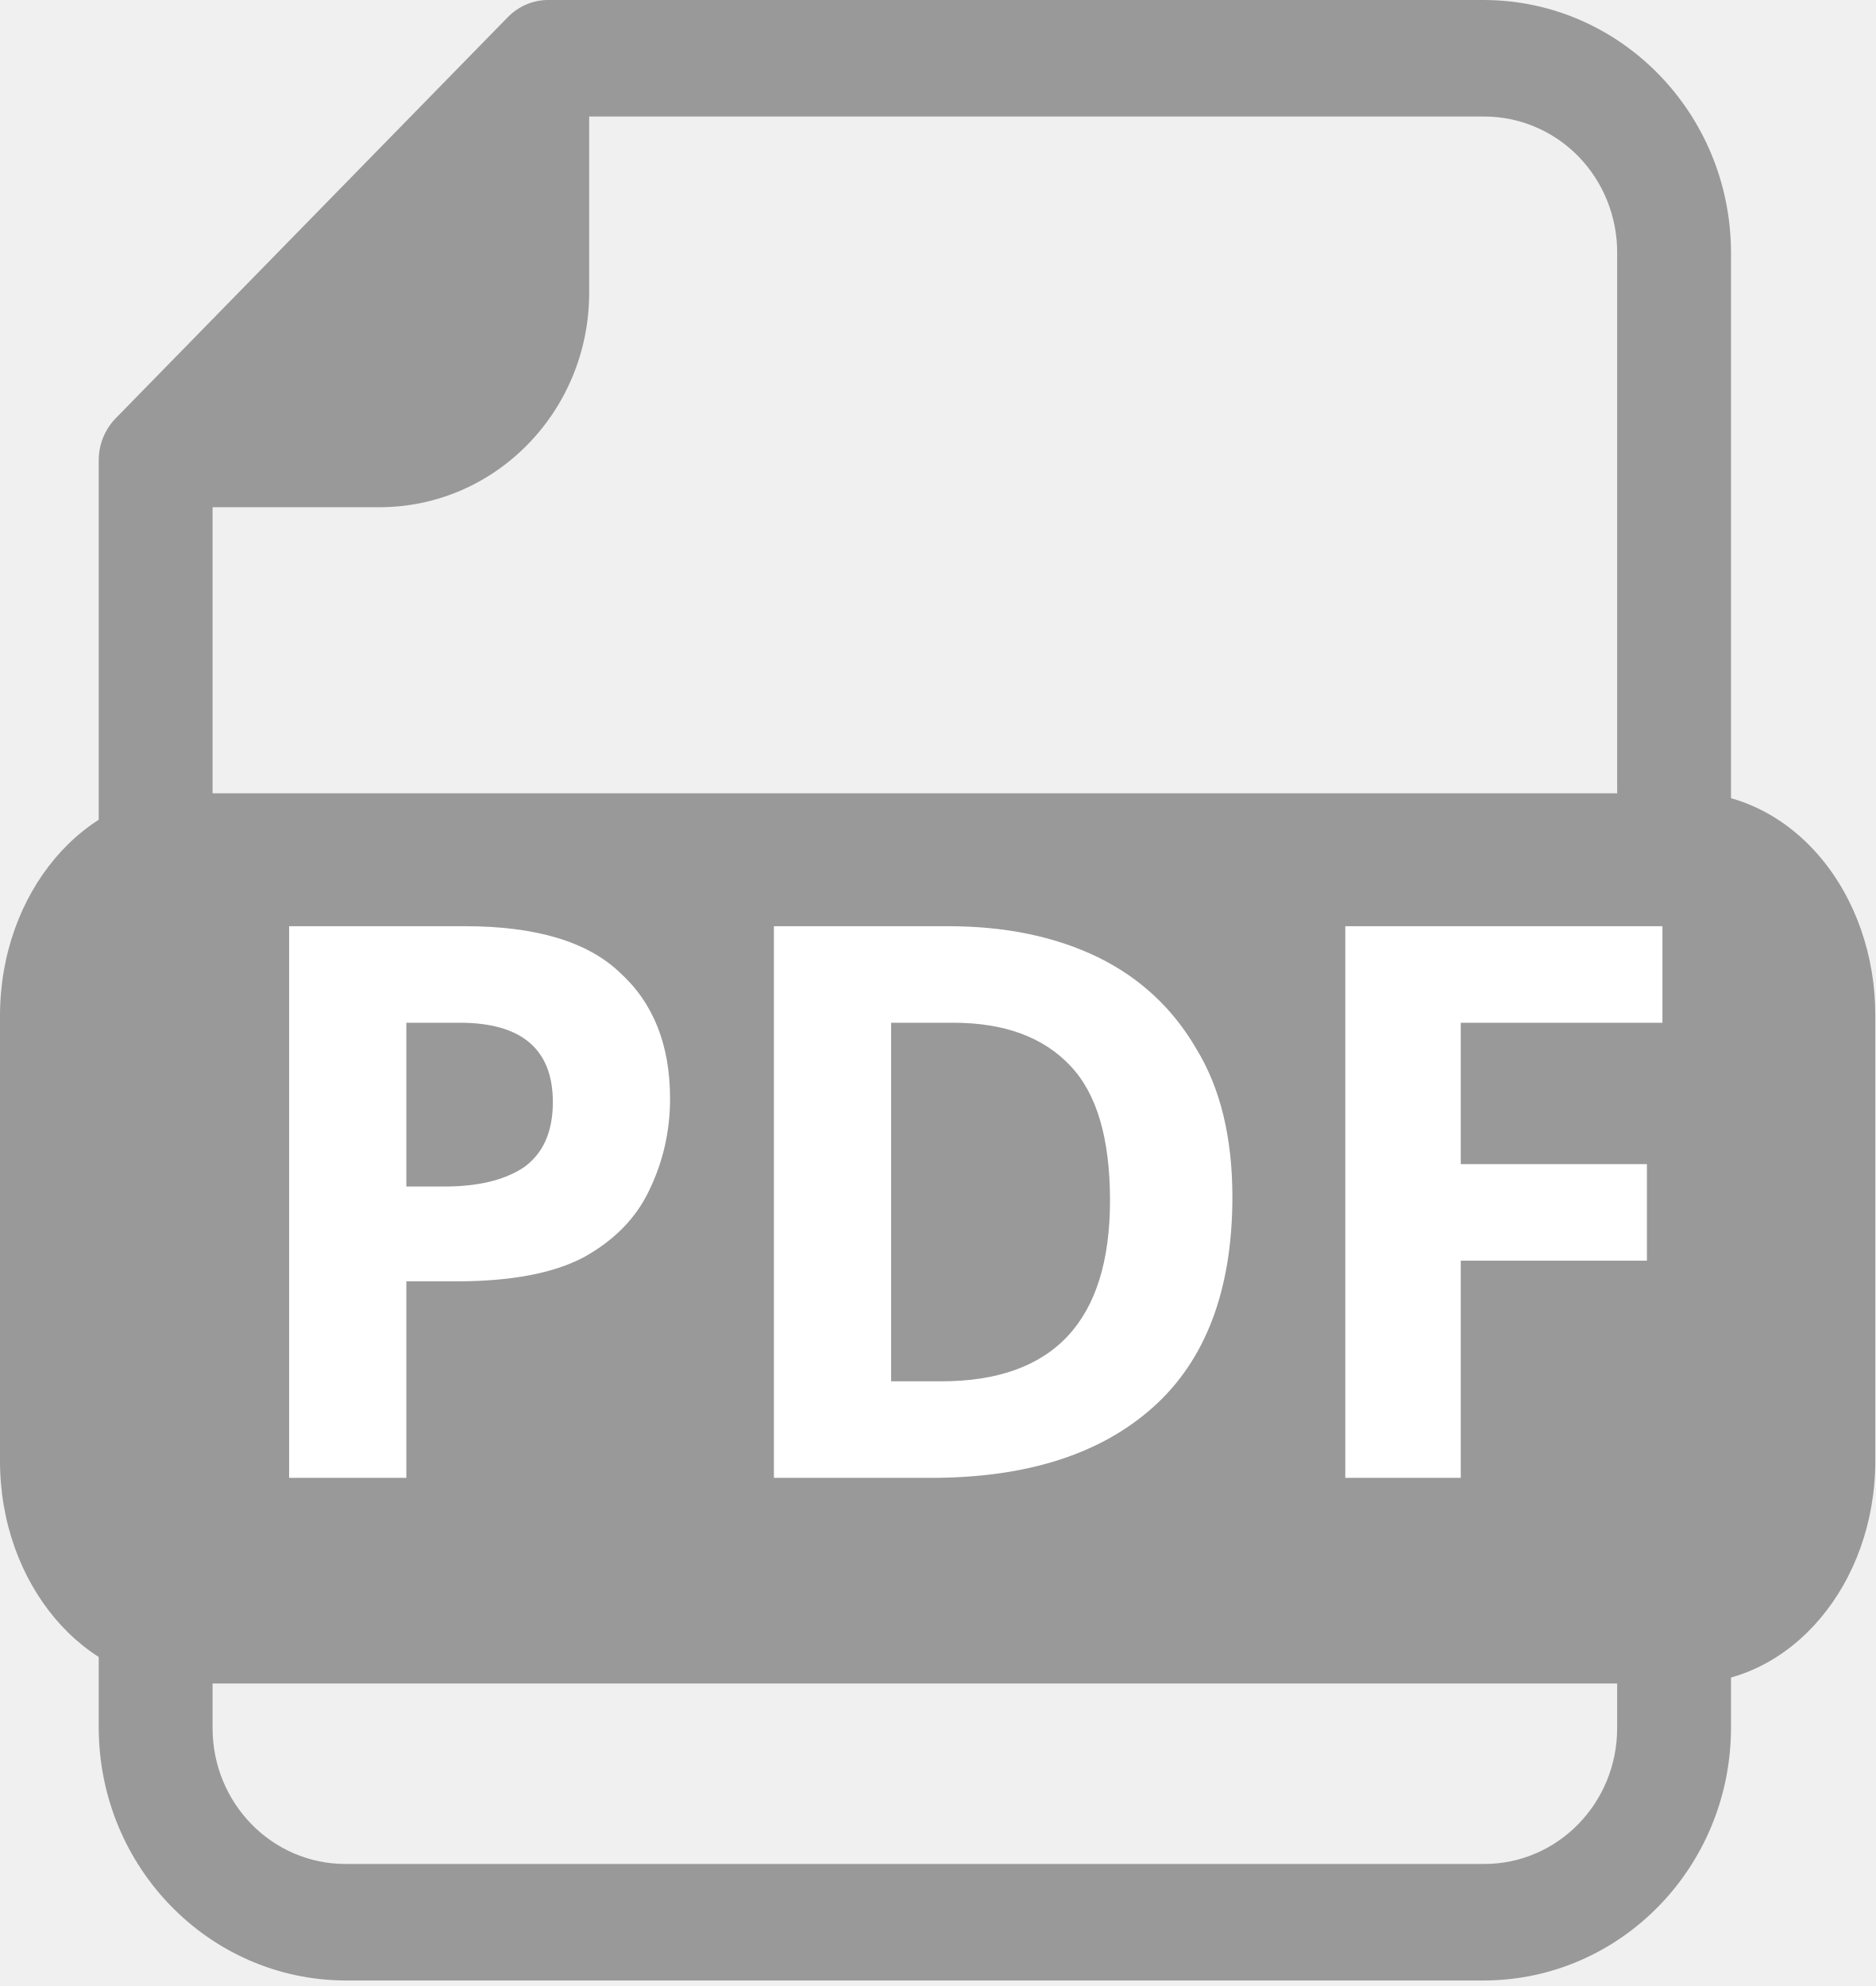
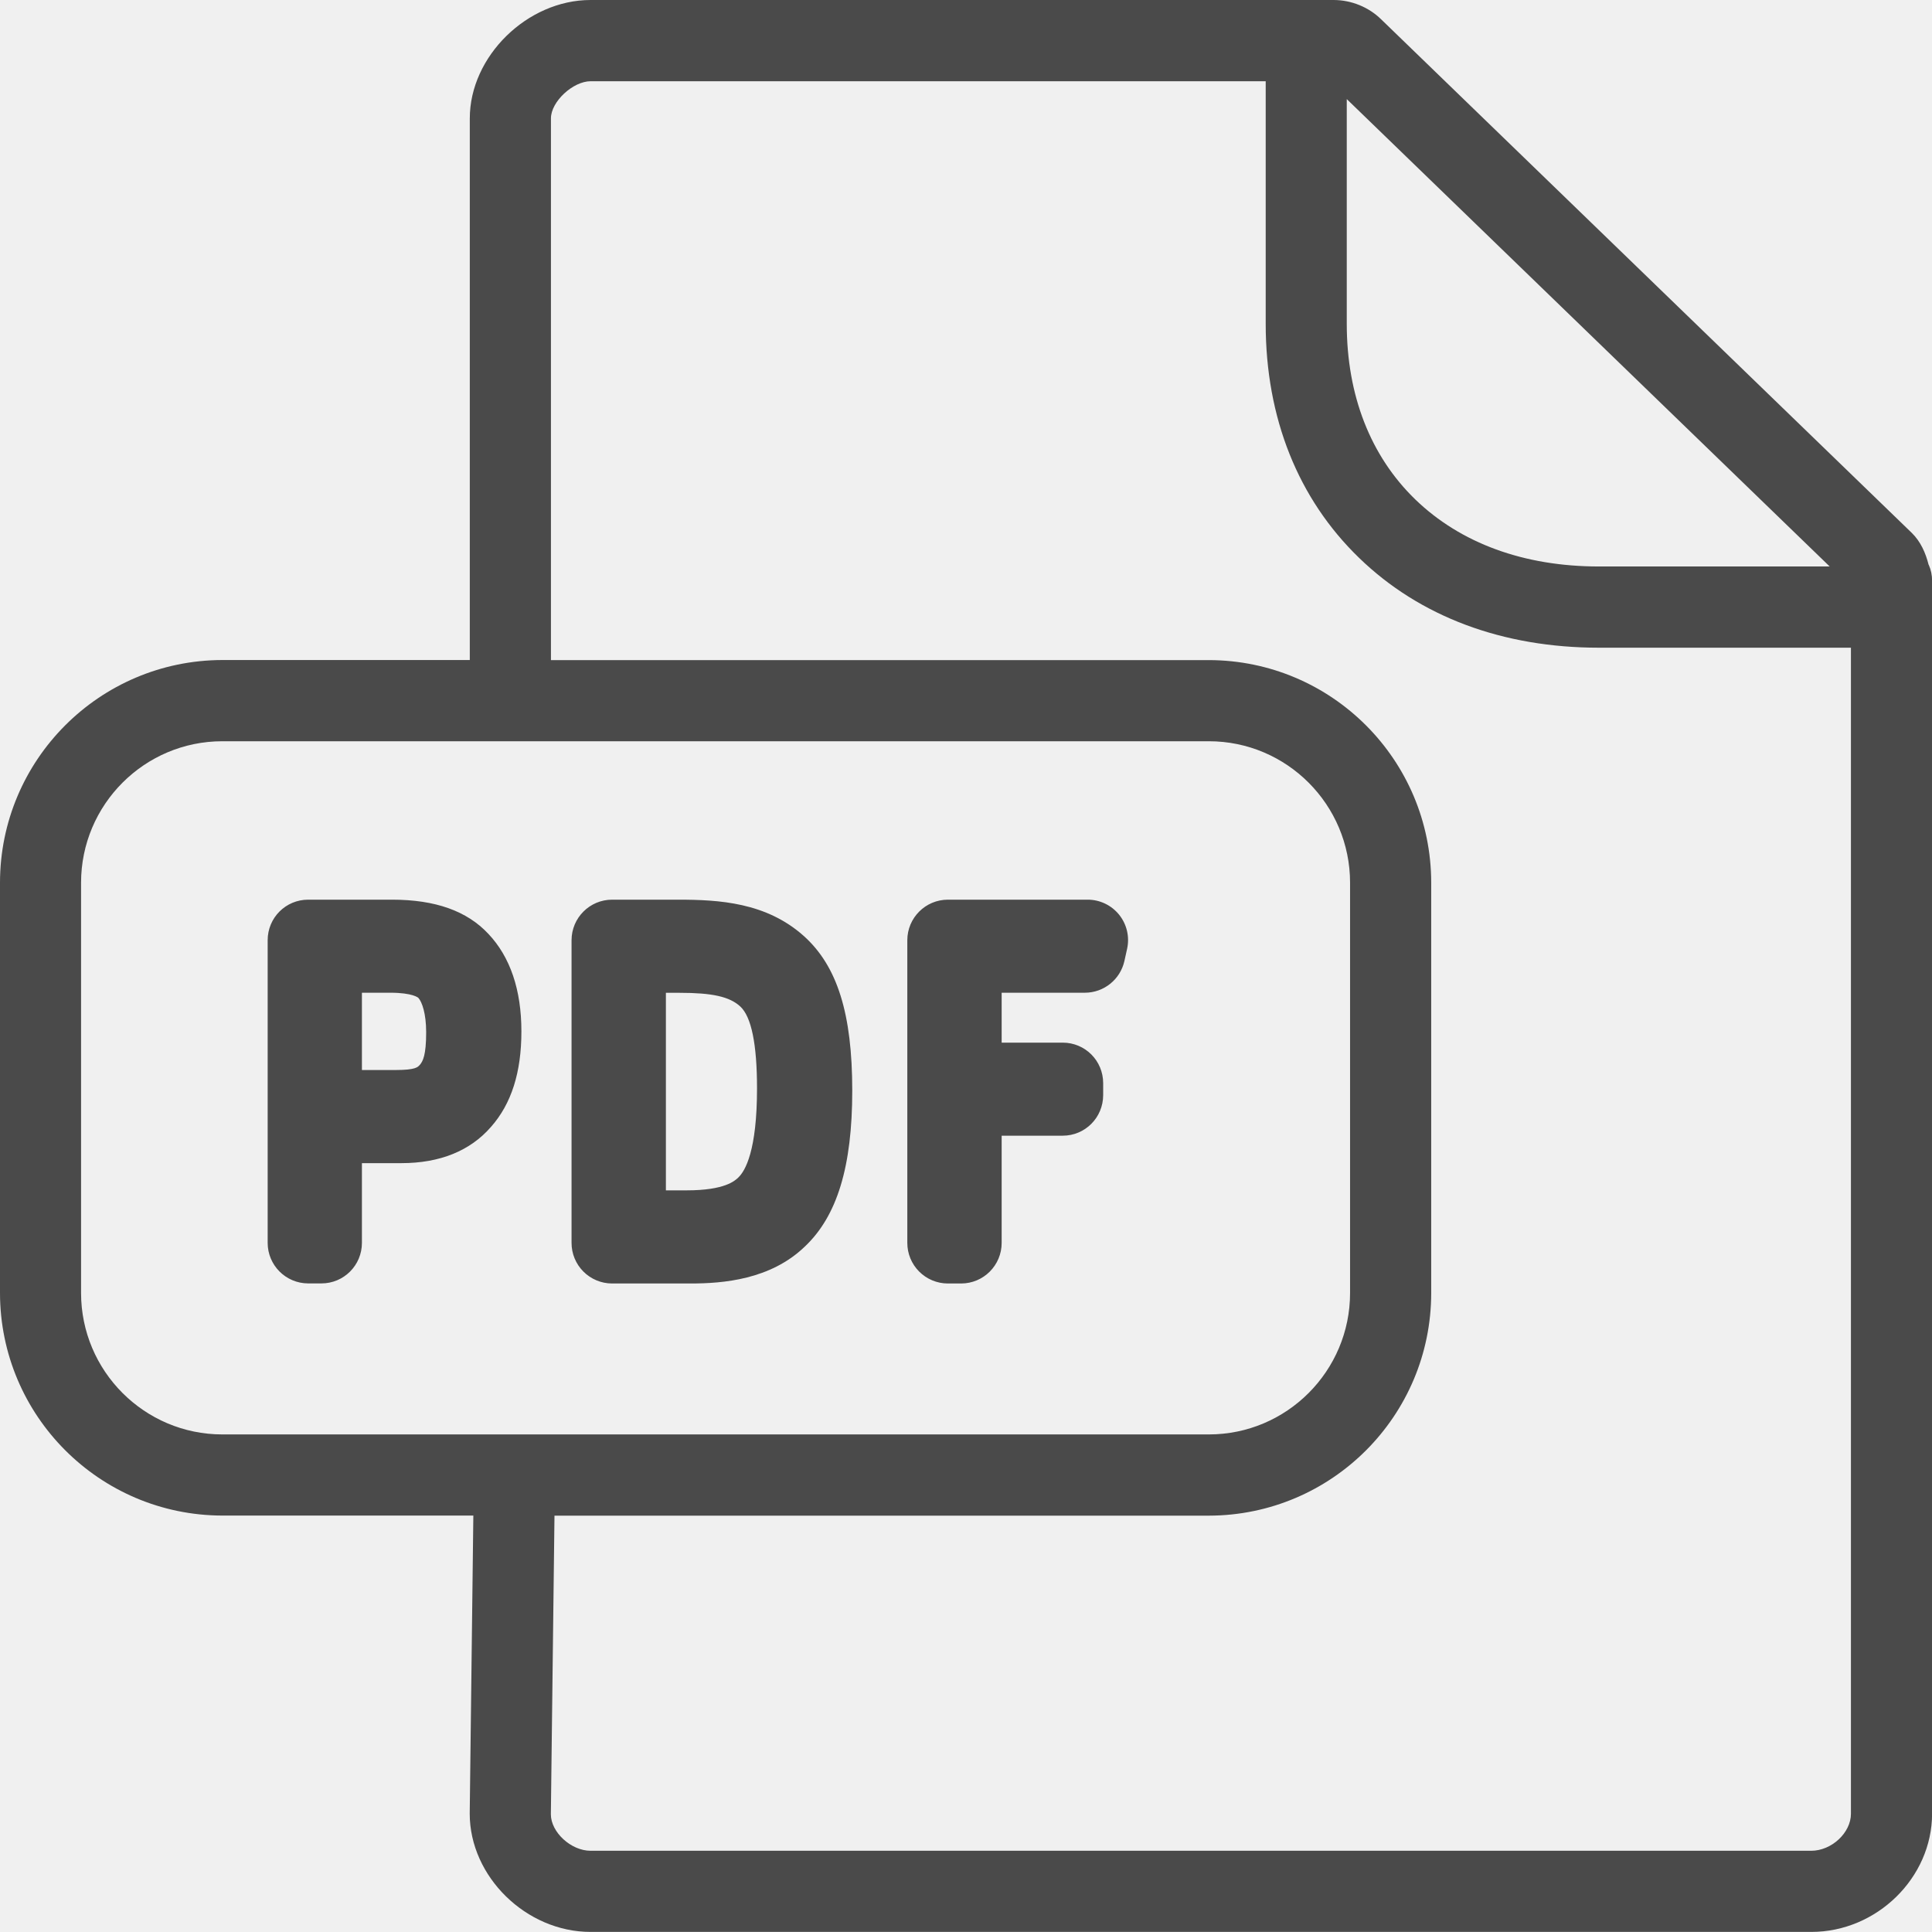
- <svg xmlns="http://www.w3.org/2000/svg" width="17px" height="18px" viewBox="0 0 17 18" version="1.1">
-   <defs />
-   <g id="Page-1" stroke="none" stroke-width="1" fill="none" fill-rule="evenodd">
-     <g id="Downloads-2" transform="translate(-654, -471)">
-       <g id="Download-PDF" transform="translate(654, 471)">
-         <g id="ic-PDF">
-           <path d="M15.3,7.19 L1.7,7.19 C0.761,7.19 0,8.093 0,9.207 L0,13.241 C0,14.355 0.761,15.258 1.7,15.258 L15.3,15.258 C16.239,15.258 17,14.355 17,13.241 L17,9.207 C17.002,8.67 16.824,8.155 16.505,7.774 C16.186,7.394 15.752,7.18 15.3,7.18 L15.3,7.19 Z" id="Path" fill="#999999" />
-           <path d="M14.66,7.328 L14.66,2.295 C14.662,1.967 14.536,1.652 14.31,1.419 C14.084,1.187 13.776,1.056 13.455,1.056 L5.341,1.056 L5.341,2.661 C5.337,3.728 4.492,4.593 3.448,4.597 L1.927,4.597 L1.927,15.662 C1.927,16.343 2.466,16.894 3.132,16.894 L13.455,16.894 C14.121,16.894 14.66,16.343 14.66,15.662 L14.66,13.522 L15.692,13.522 L15.692,15.662 C15.689,16.924 14.689,17.946 13.455,17.95 L3.132,17.95 C1.898,17.946 0.899,16.924 0.895,15.662 L0.895,4.167 C0.896,4.027 0.95,3.894 1.046,3.794 L4.604,0.155 C4.701,0.056 4.832,0 4.969,0 L13.455,0 C14.689,0.004 15.689,1.026 15.692,2.288 L15.692,7.321 L14.66,7.328 Z" id="Shape-Copy-2" fill="#999999" fill-rule="nonzero" />
-           <text id="PDF" font-family="Telefonica-Bold, Telefonica" font-size="7" font-weight="bold" fill="#FFFFFF">
-             <tspan x="1.997" y="13.395">PDF</tspan>
-           </text>
-         </g>
-       </g>
-     </g>
-   </g>
+ <svg xmlns="http://www.w3.org/2000/svg" width="24" height="24" viewBox="0 0 24 24">
+   <path fill="#4A4A4A" fill-rule="evenodd" d="M5.214 13.23c.039-.046.08-.12.08-.407 0-.234-.052-.376-.096-.426-.002-.003-.071-.065-.35-.065h-.352v.96h.424c.24 0 .271-.036.294-.063zm-.344-2.054c.538 0 .93.14 1.196.424.272.287.411.696.411 1.212 0 .51-.124.9-.378 1.187-.258.297-.634.45-1.113.45h-.49v.99c0 .279-.225.504-.503.504h-.165a.504.504 0 0 1-.503-.504V11.68c0-.28.225-.504.503-.504H4.87zm4.301 3.452c.088-.083.233-.337.233-1.108 0-.549-.07-.89-.208-1.017-.134-.123-.348-.17-.758-.17h-.166v2.454h.259c.474 0 .599-.12.64-.159zm-.749-3.452c.512 0 1.097.034 1.564.452.416.374.601.966.601 1.92 0 .942-.187 1.56-.592 1.94-.425.408-1.012.456-1.415.456h-.976a.504.504 0 0 1-.504-.505V11.68c0-.278.226-.504.504-.504h.818zm5.087 0a.502.502 0 0 1 .492.612l-.033.149a.504.504 0 0 1-.491.395h-1.034v.62h.758c.279 0 .503.224.503.504v.147c0 .28-.224.505-.503.505h-.758v1.331a.504.504 0 0 1-.503.505h-.165a.504.504 0 0 1-.504-.505V11.68c0-.278.226-.504.504-.504h1.734zm8.99 11.815c.254 0 .494-.224.494-.46V8.046h-3.13c-1.196 0-2.226-.385-2.98-1.116-.758-.733-1.16-1.74-1.16-2.907V1.009H7.338c-.221 0-.494.254-.494.461V8.2h8.174a2.767 2.767 0 0 1 2.761 2.766v5.096a2.767 2.767 0 0 1-2.761 2.766H6.888l-.045 3.71c0 .221.249.453.494.453h15.162zm-21.492-6.93c0 .97.787 1.758 1.755 1.758h12.255c.968 0 1.754-.788 1.754-1.757v-5.096c0-.97-.786-1.758-1.754-1.758H2.762c-.968 0-1.755.788-1.755 1.758v5.096zM22.73 7.038L16.73 1.231v2.792c0 .887.294 1.642.852 2.182.563.544 1.35.832 2.28.832h2.866zm1.23-.021a.48.48 0 0 1 .041.198V22.53c0 .796-.687 1.469-1.5 1.469H7.336c-.8 0-1.501-.687-1.501-1.469l.045-3.703h-3.12A2.768 2.768 0 0 1 0 16.062v-5.096a2.768 2.768 0 0 1 2.762-2.767h3.074V1.47C5.836.7 6.55 0 7.336 0h9.23c.22 0 .437.088.592.241l6.59 6.378c.111.108.173.25.21.397z" />
</svg>
